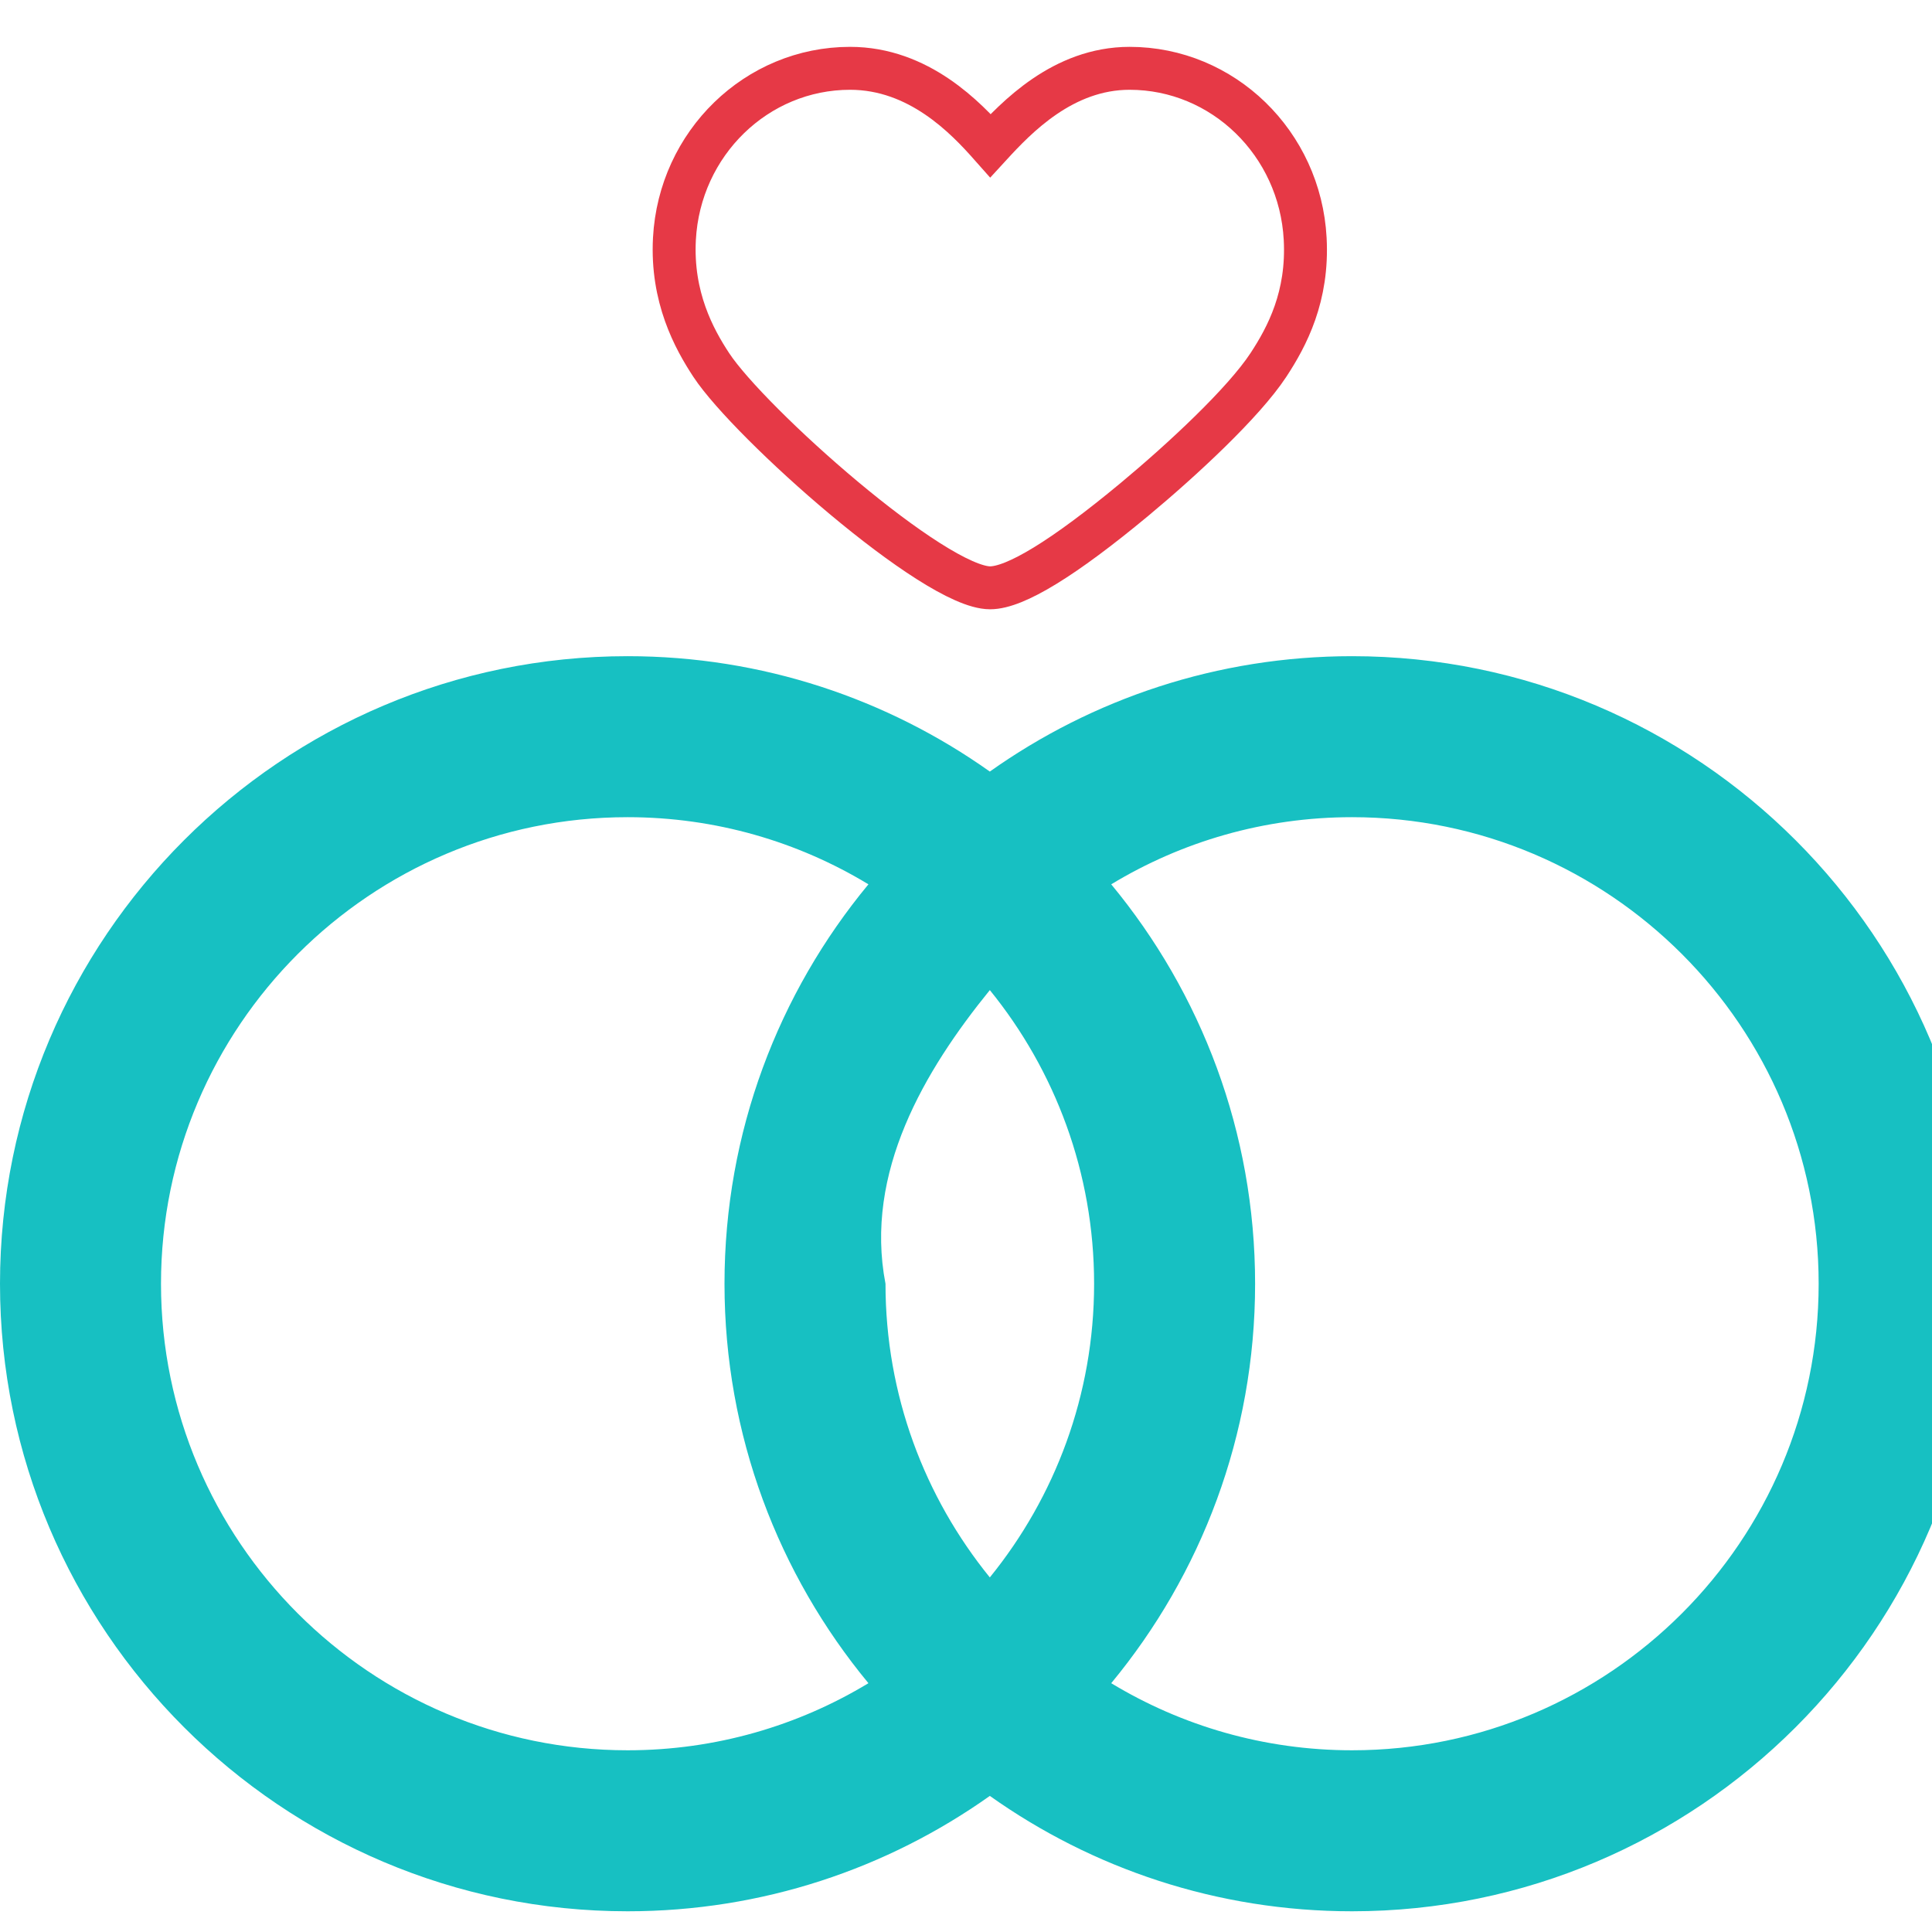
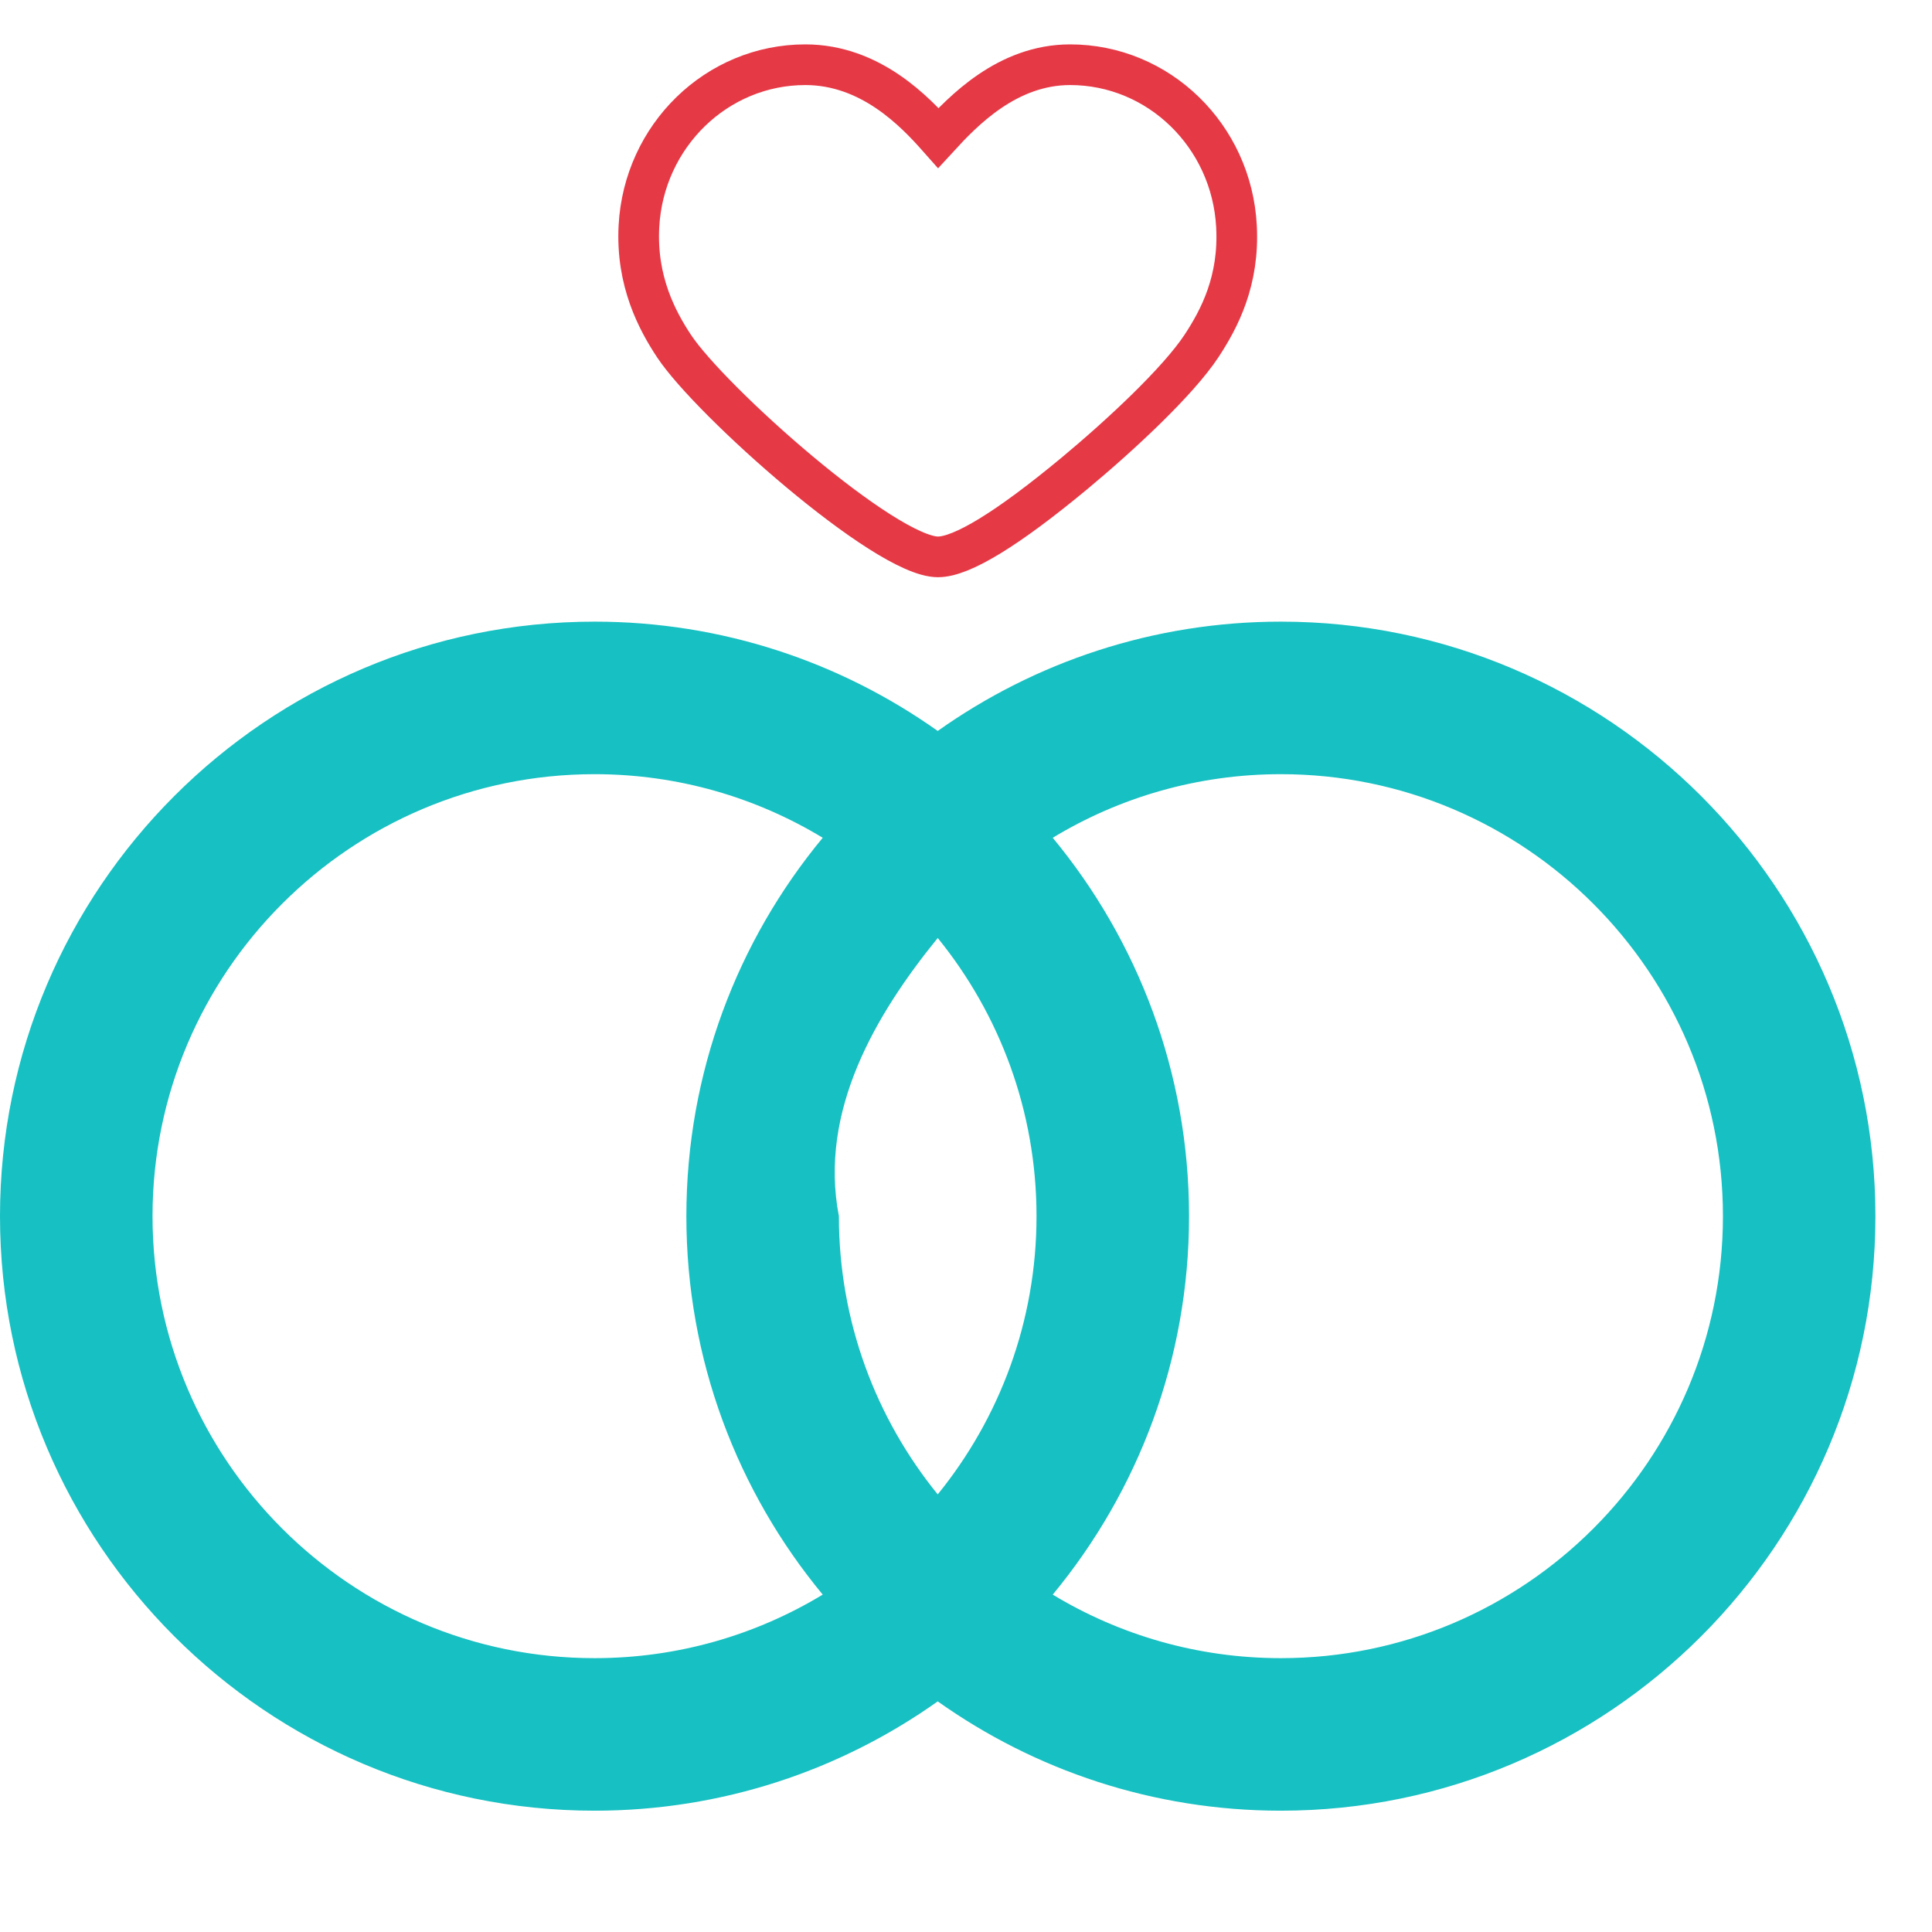
- <svg xmlns="http://www.w3.org/2000/svg" id="cog" viewBox="0 0 360 360" width="350" height="350">
+ <svg xmlns="http://www.w3.org/2000/svg" id="cog" viewBox="0 0 380 380" width="380" height="380">
  <path fill="none" stroke="#E63946" stroke-width="8px" d="M184.49 109.53C189.17 109.53 198.2 104 211.33 93.11C220.39 85.58 231.72 75.04 236.34 68.02C239.84 62.7 243.78 55.22 243.2 44.5C242.25 26.69 227.88 12.73 210.48 12.73C198.08 12.73 189.38 21.88 184.56 27.13C179.99 21.97 171.22 12.73 158.4 12.73C141 12.73 126.63 26.69 125.67 44.5C125.09 55.36 129.32 63.13 132.54 68.02C139.67 78.84 174.12 109.53 184.49 109.53Z" />
  <path fill="#17C0C2" d="M368.87 239.21C368.87 303.69 316.42 356.14 251.94 356.14C226.81 356.14 203.52 348.18 184.44 334.64C165.36 348.18 142.06 356.14 116.94 356.14C52.46 356.14 0 303.68 0 239.21C0 174.73 52.46 122.27 116.94 122.27C142.06 122.27 165.36 130.24 184.44 143.77C203.52 130.24 226.82 122.27 251.94 122.27C316.42 122.27 368.87 174.73 368.87 239.21ZM203.87 239.21C203.87 218.49 196.58 199.44 184.44 184.49C172.29 199.44 161 218.49 165 239.21C165 259.93 172.29 278.97 184.44 293.93C196.58 278.97 203.87 259.93 203.87 239.21ZM116.94 326.14C133.35 326.14 148.71 321.57 161.82 313.64C145.08 293.4 135 267.46 135 239.21C135 210.95 145.07 185.01 161.82 164.78C148.71 156.84 133.35 152.27 116.94 152.27C69 152.27 30 191.27 30 239.21C30 287.14 69 326.14 116.94 326.14ZM338.88 239.21C338.88 191.27 299.88 152.27 251.94 152.27C235.53 152.27 220.17 156.84 207.06 164.78C223.8 185.01 233.87 210.95 233.87 239.21C233.87 267.46 223.8 293.4 207.06 313.64C220.17 321.57 235.53 326.14 251.94 326.14C299.88 326.14 338.88 287.14 338.88 239.21Z" />
</svg>
